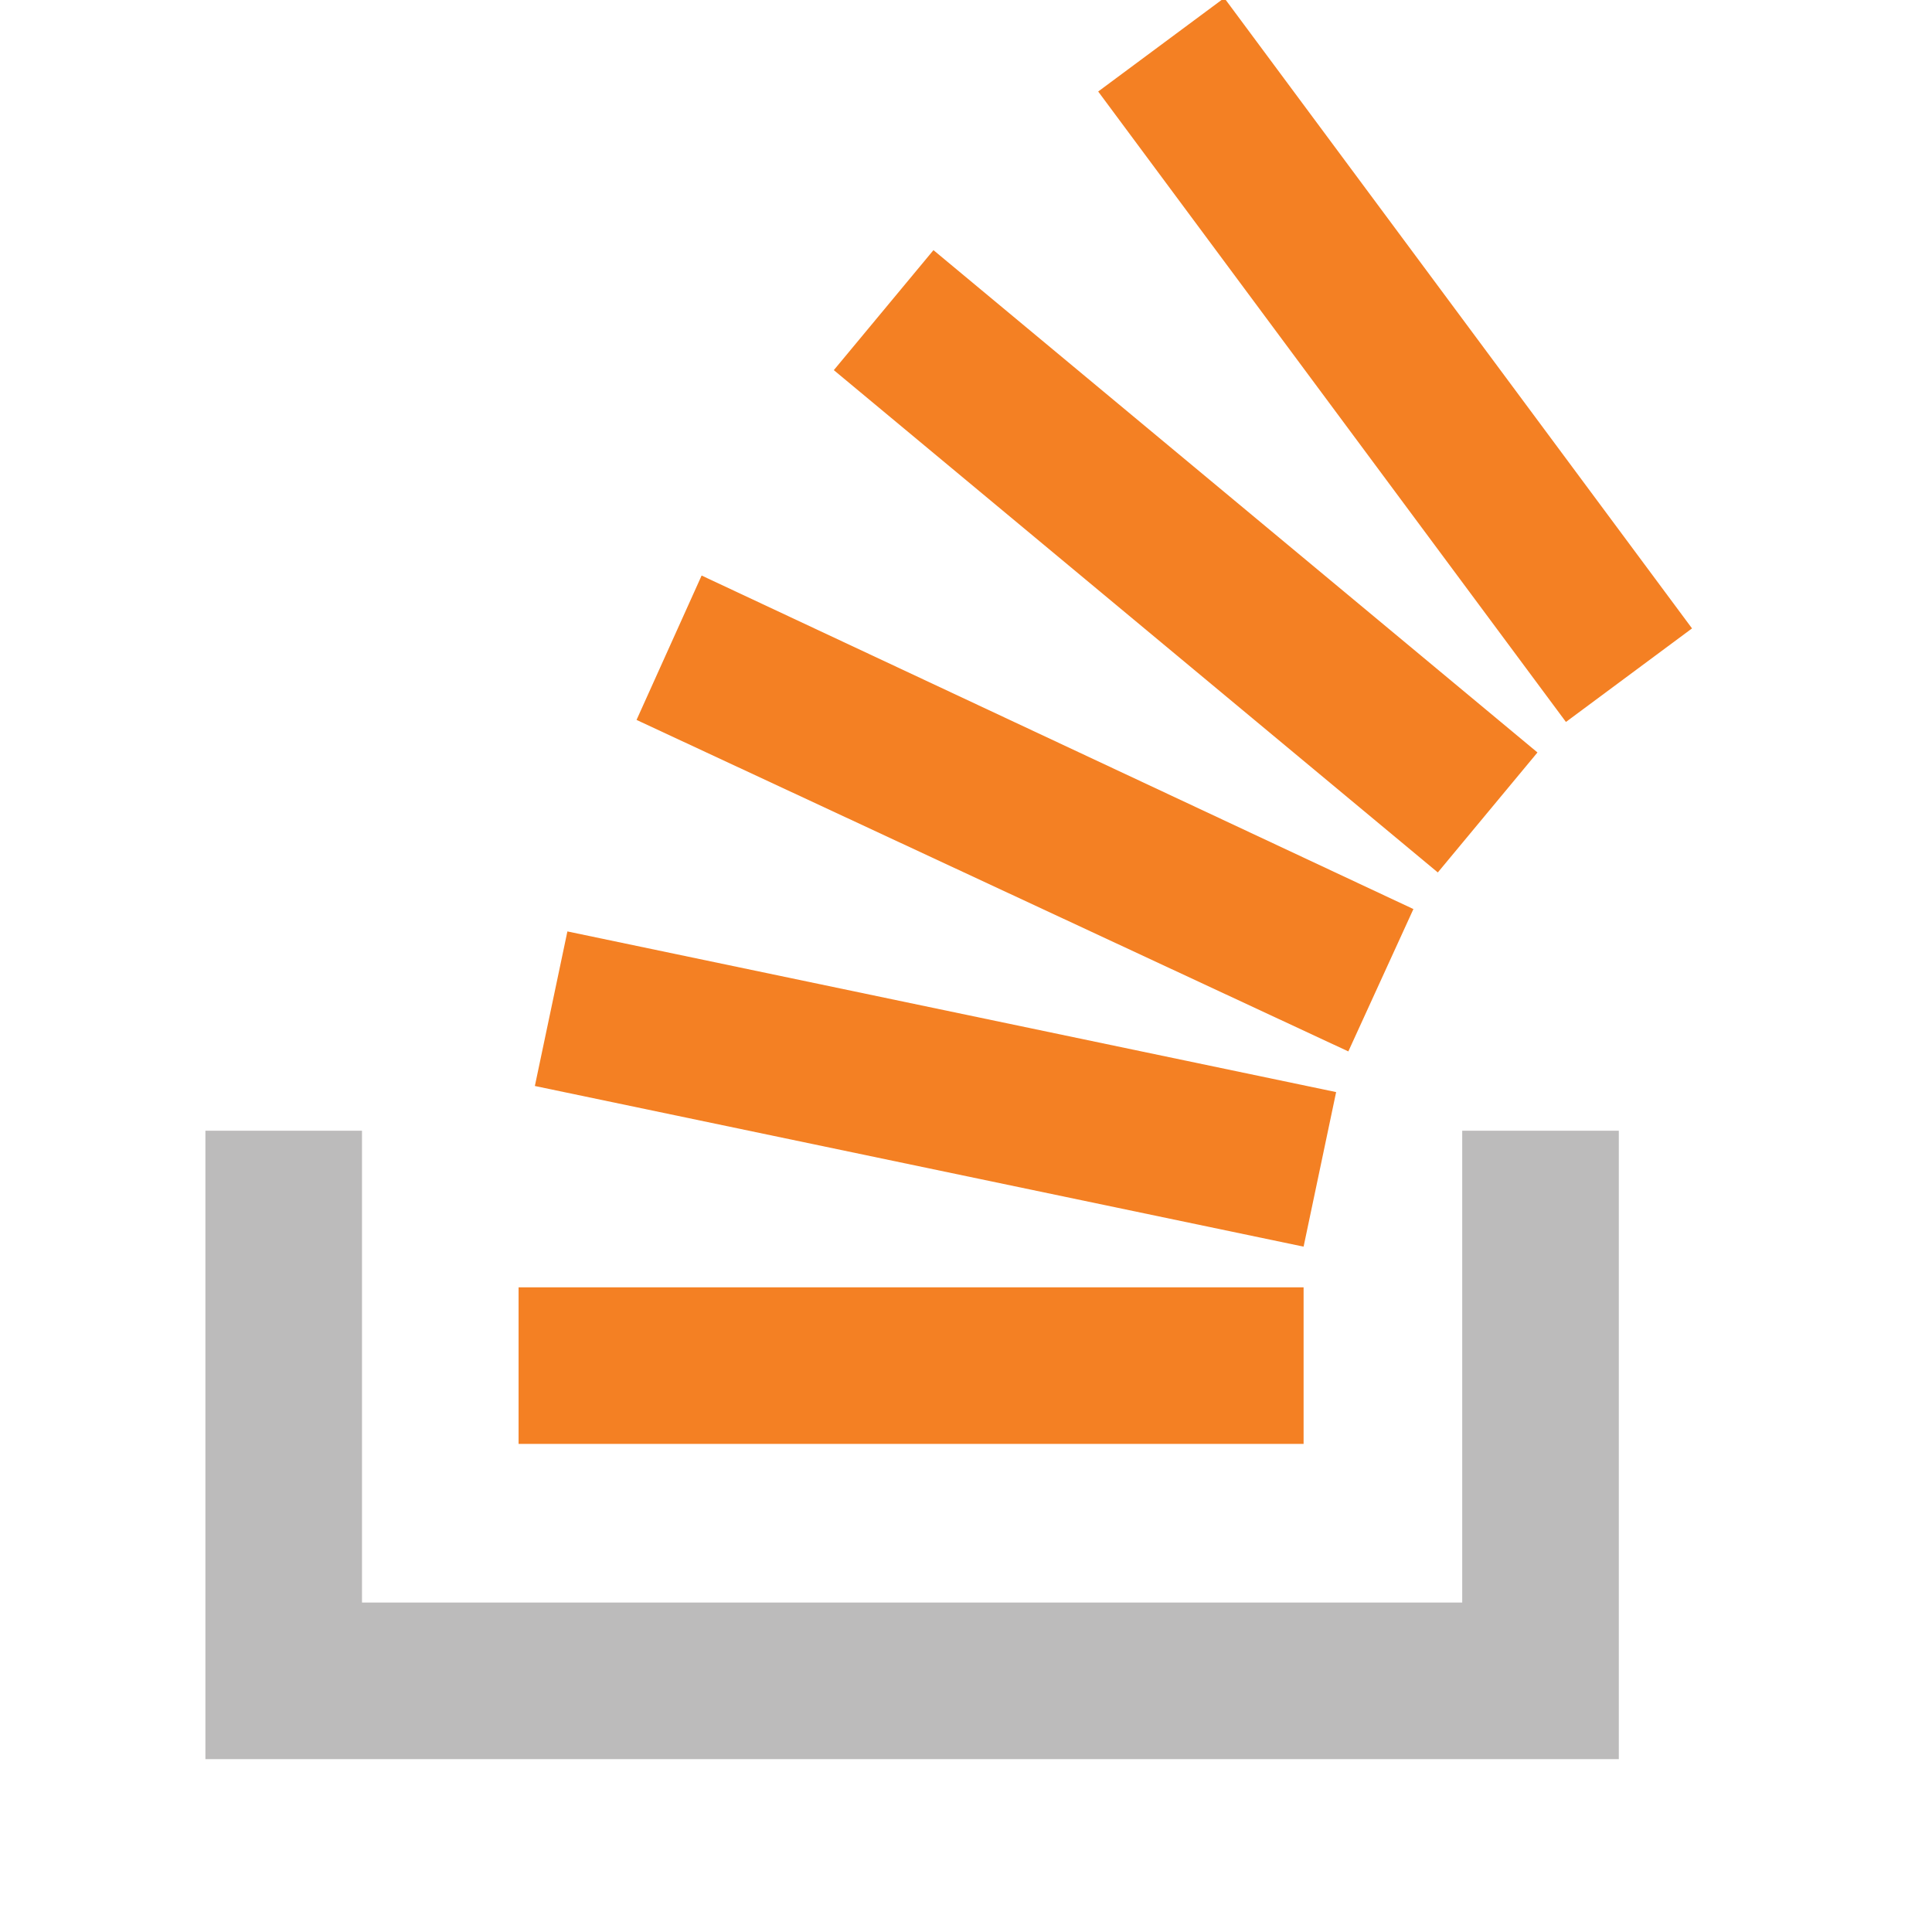
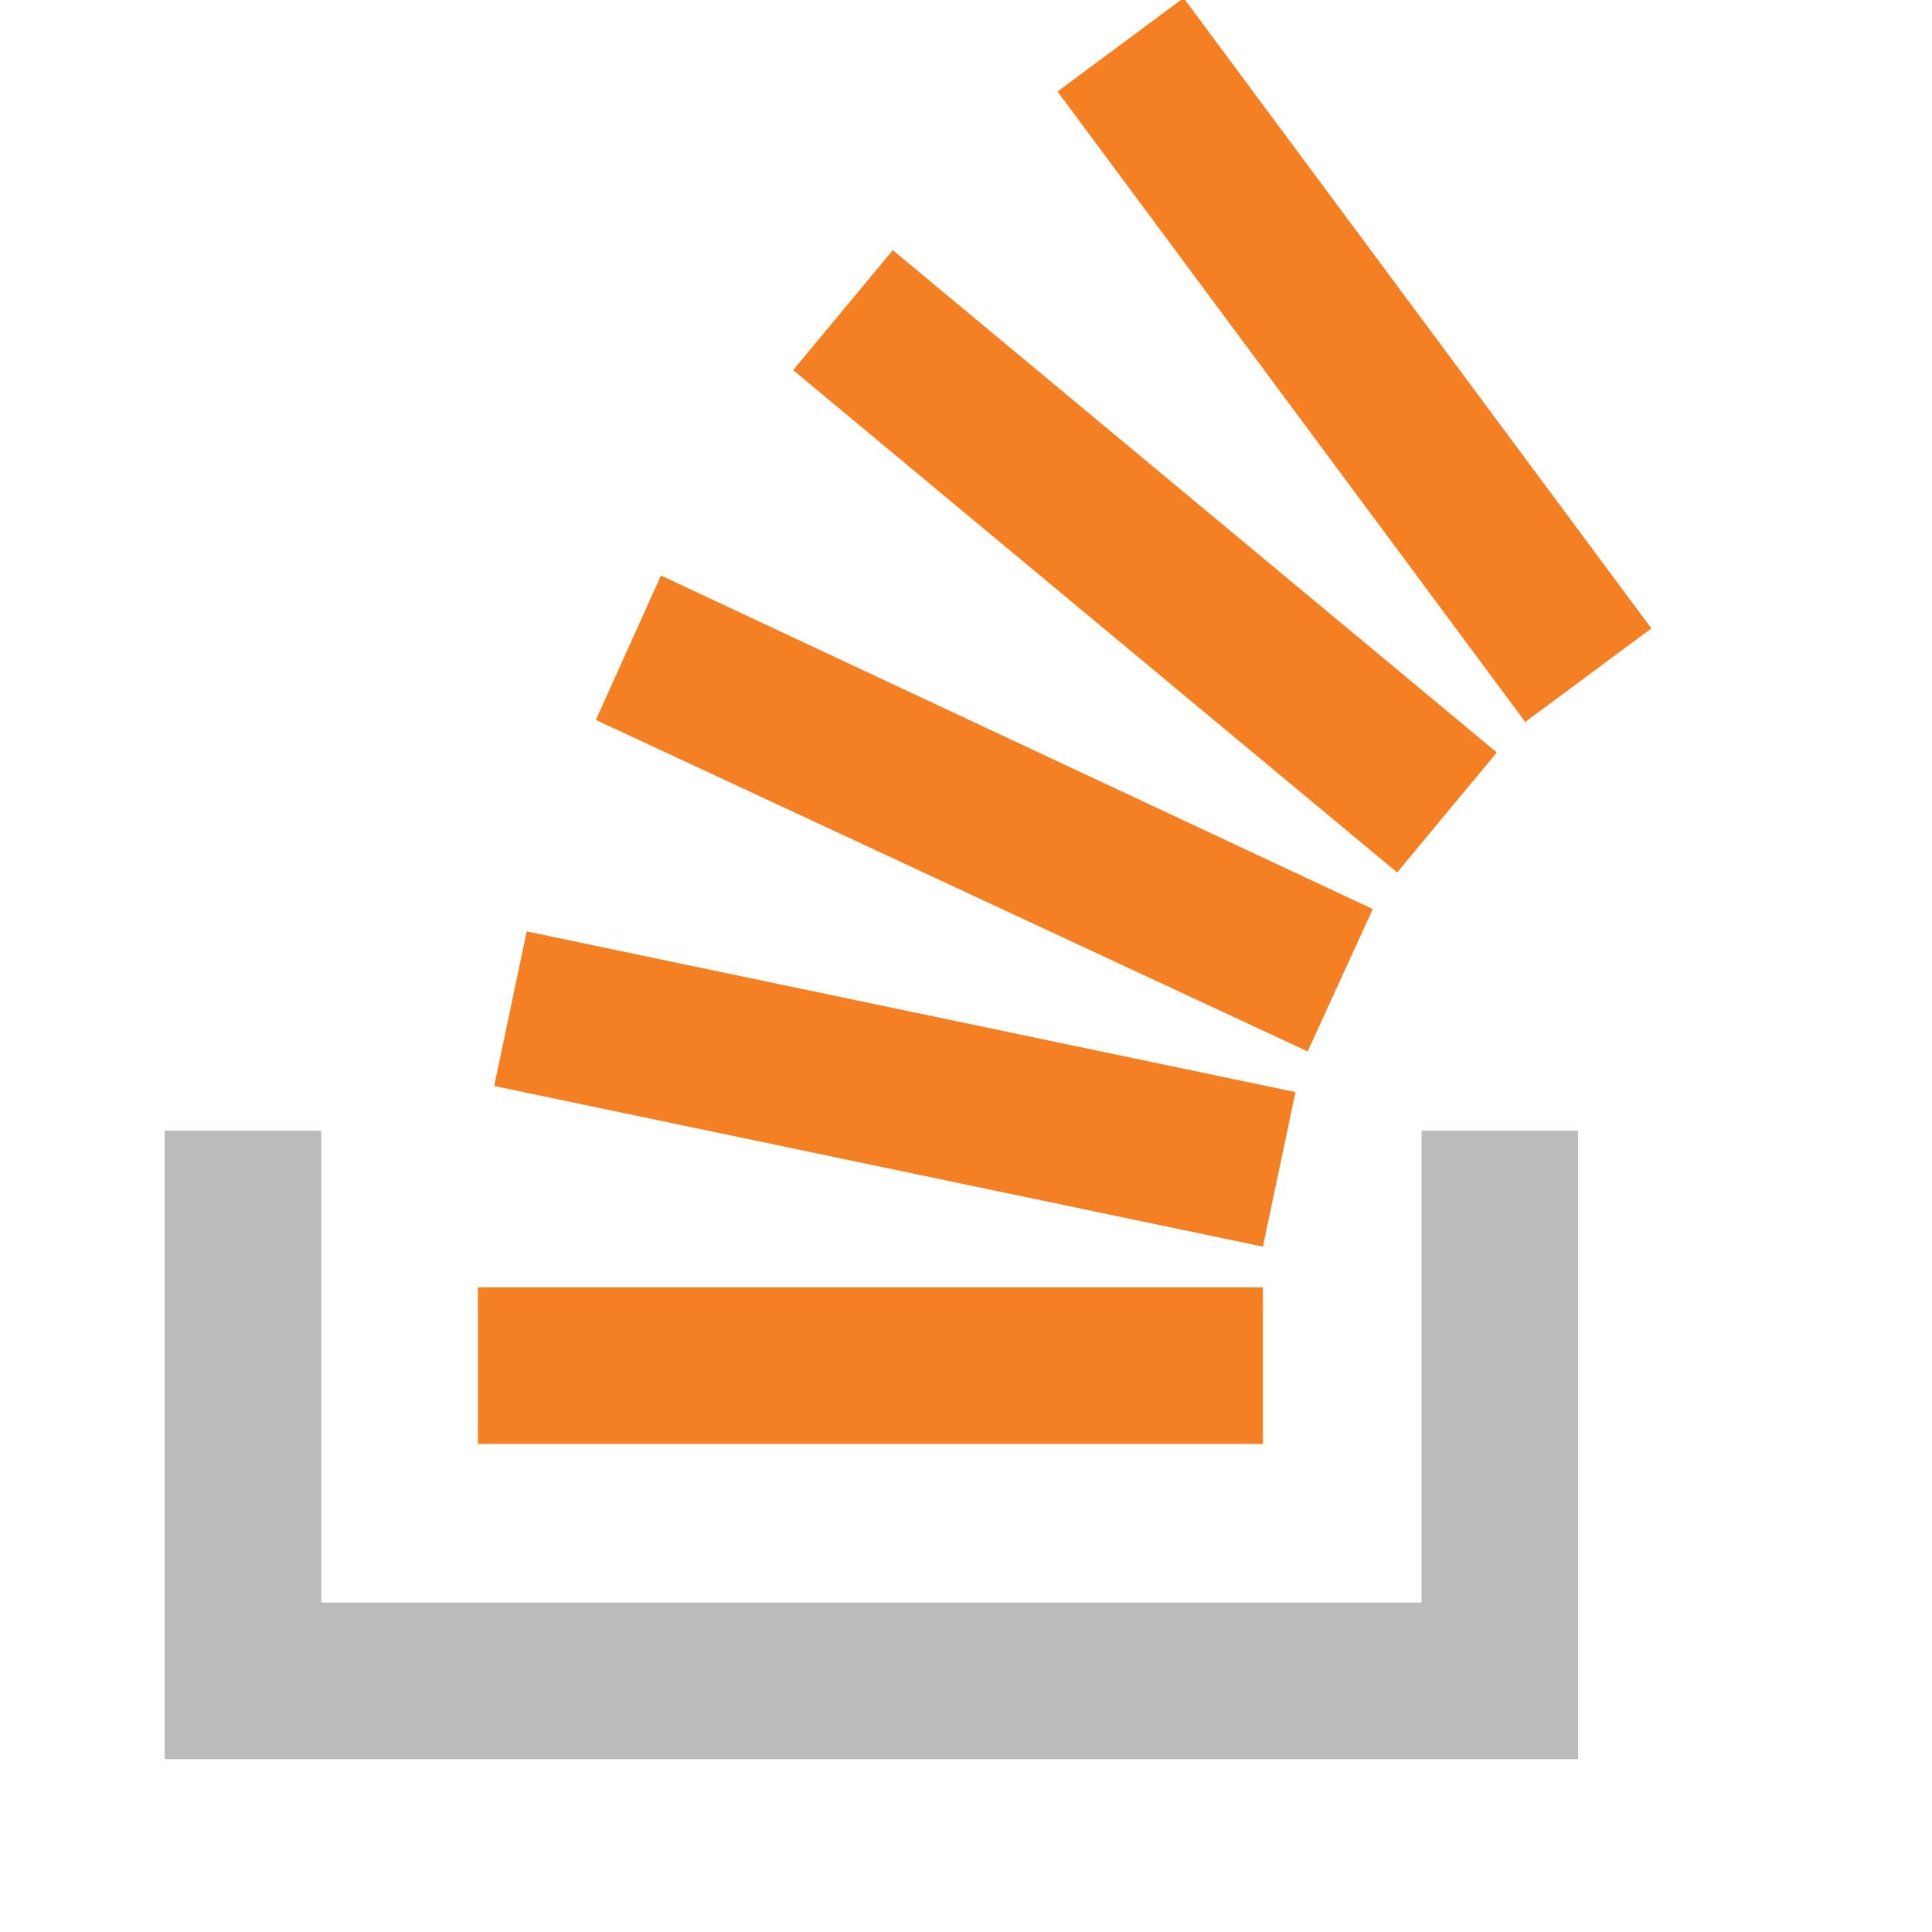
- <svg xmlns="http://www.w3.org/2000/svg" version="1.1" x="0px" y="0px" viewBox="15 15 90 95" style="enable-background:new 0 0 120 120;" width="16px" height="16px" xml:space="preserve">
+ <svg xmlns="http://www.w3.org/2000/svg" version="1.1" x="0px" y="0px" viewBox="17 15 90 95" style="enable-background:new 0 0 120 120;" width="16px" height="16px" xml:space="preserve">
  <style type="text/css">
	.st0{fill:#BCBBBB;}
	.st1{fill:#F48023;}
</style>
  <polygon class="st0" points="84.4,93.8 84.4,70.6 92.1,70.6 92.1,101.5 22.6,101.5 22.6,70.6 30.3,70.6 30.3,93.8 " />
  <path class="st1" d="M38.8,68.4l37.8,7.9l1.6-7.6l-37.8-7.9L38.8,68.4z M43.8,50.4l35,16.3l3.2-7l-35-16.4L43.8,50.4z M53.5,33.2  l29.7,24.7l4.9-5.9L58.4,27.3L53.5,33.2z M72.7,14.9l-6.2,4.6l23,31l6.2-4.6L72.7,14.9z M38,86h38.6v-7.7H38V86z" />
</svg>
